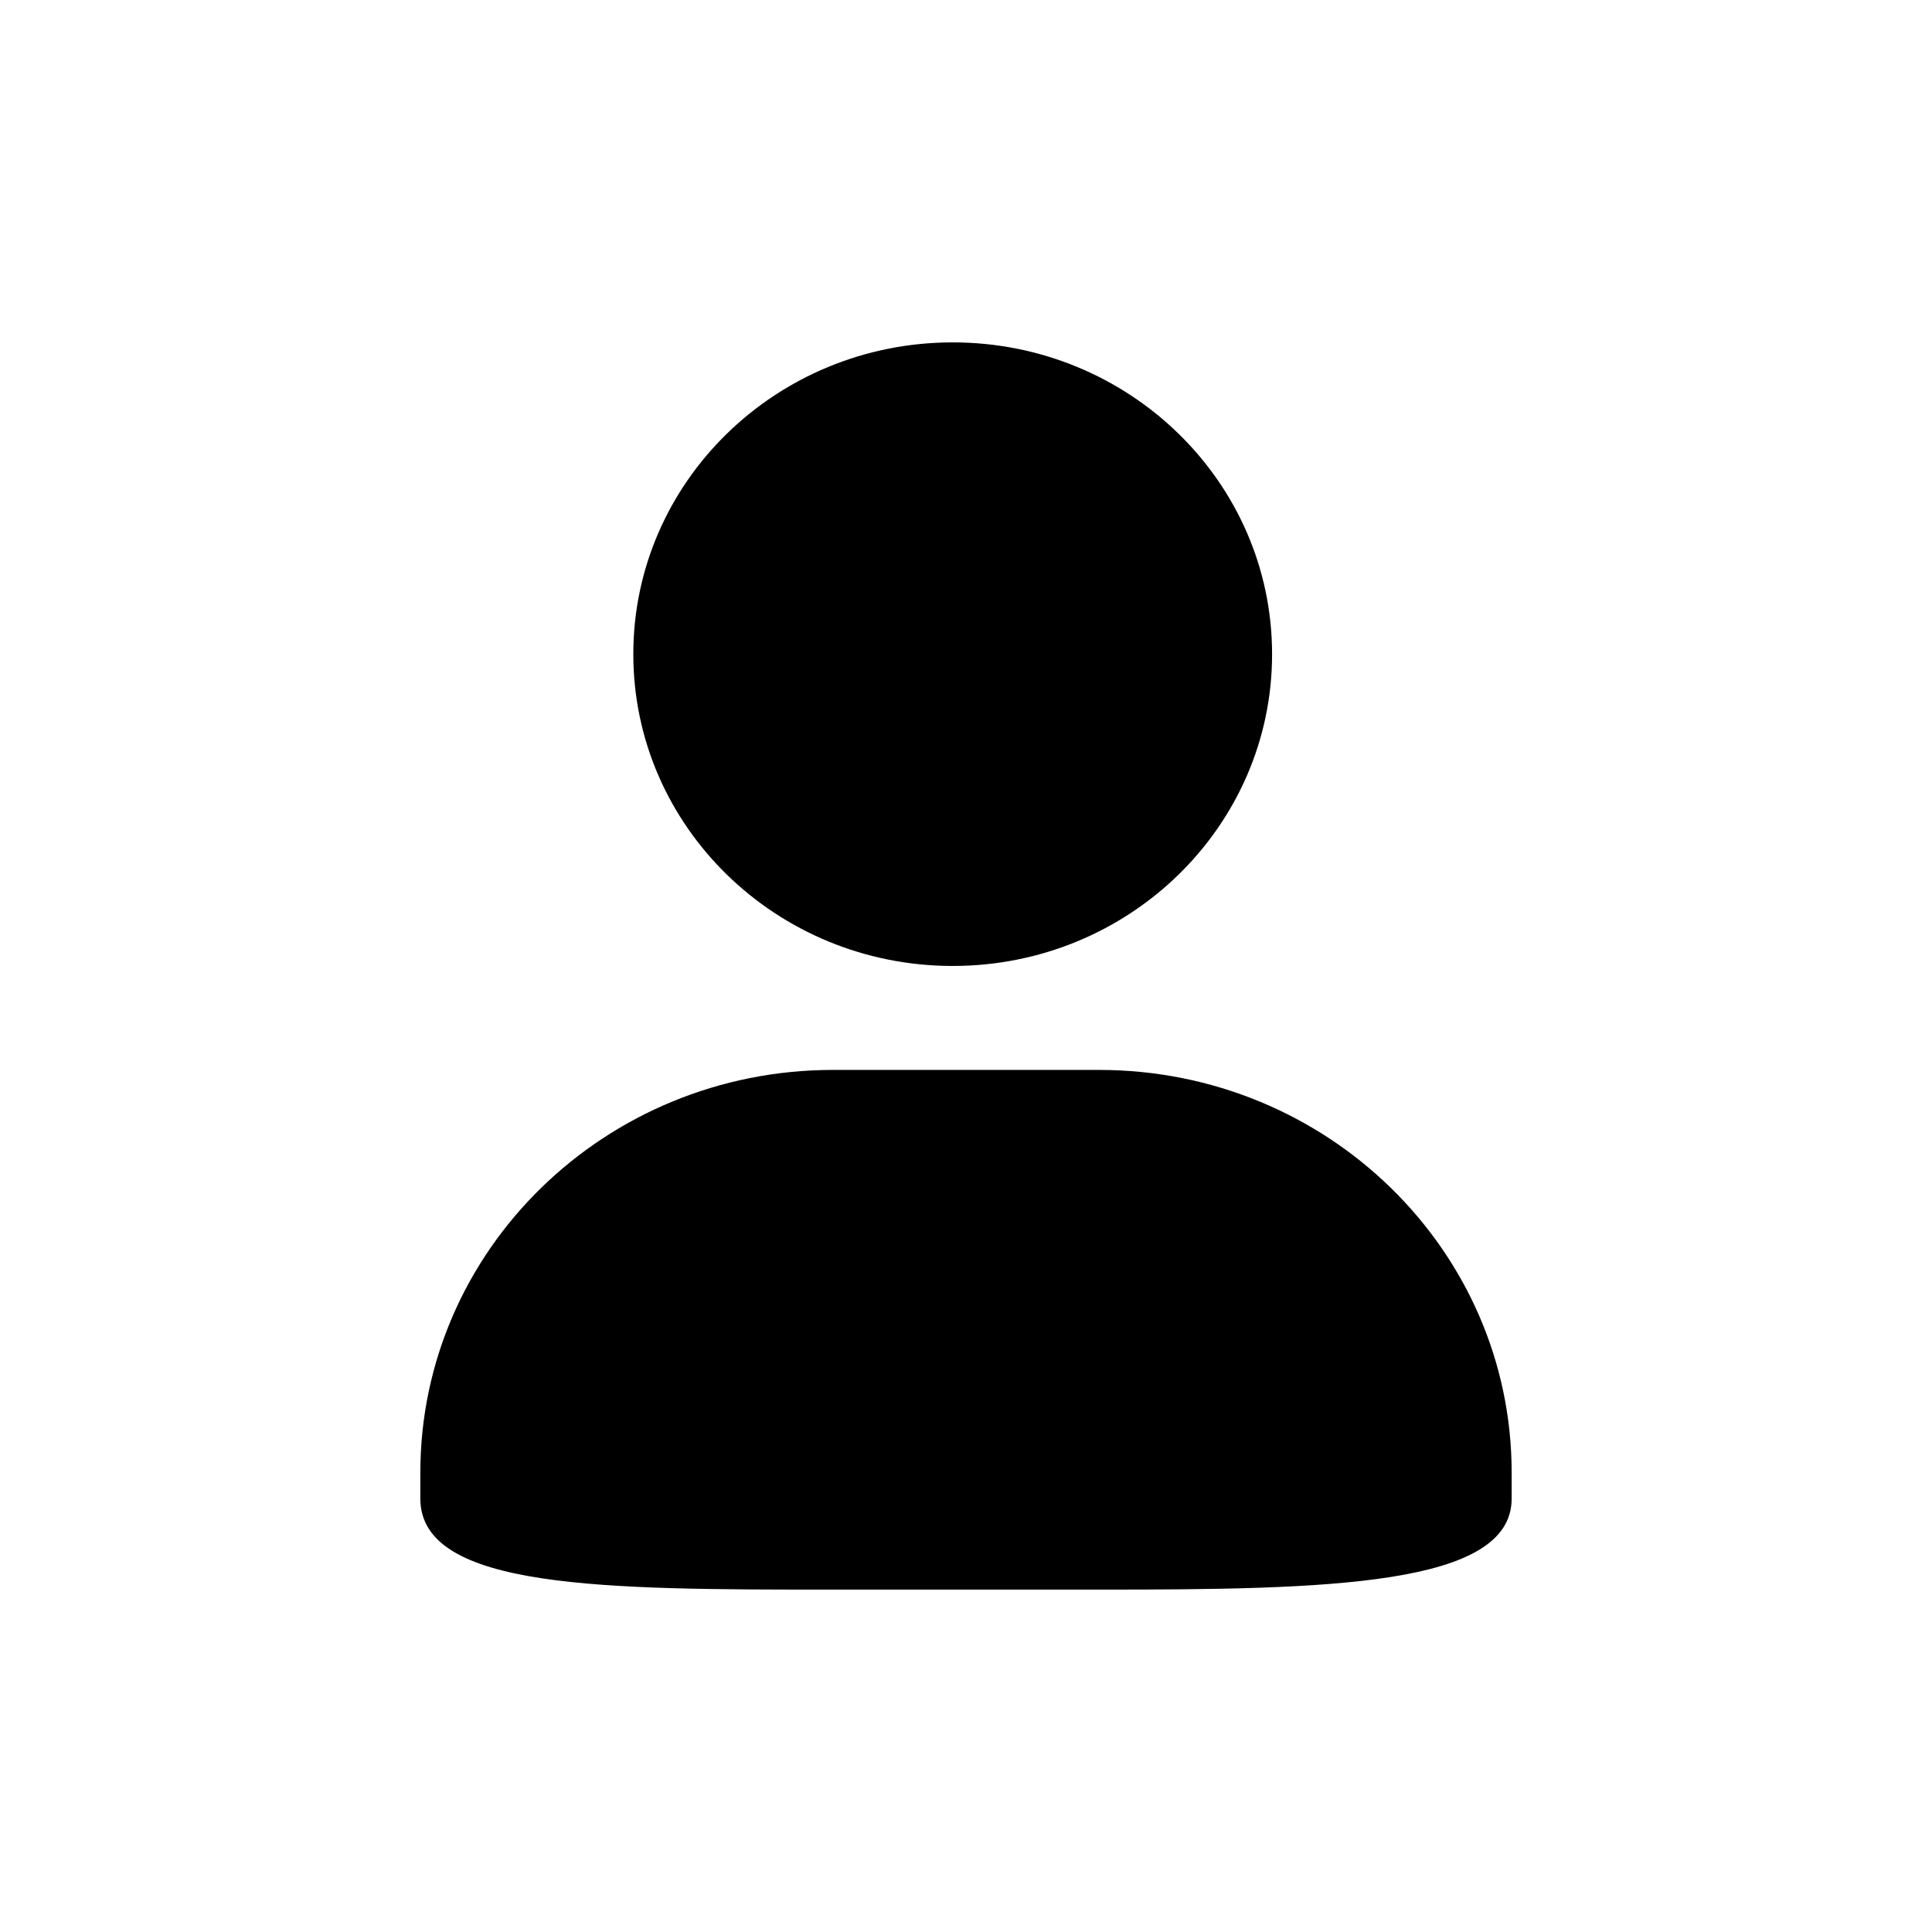
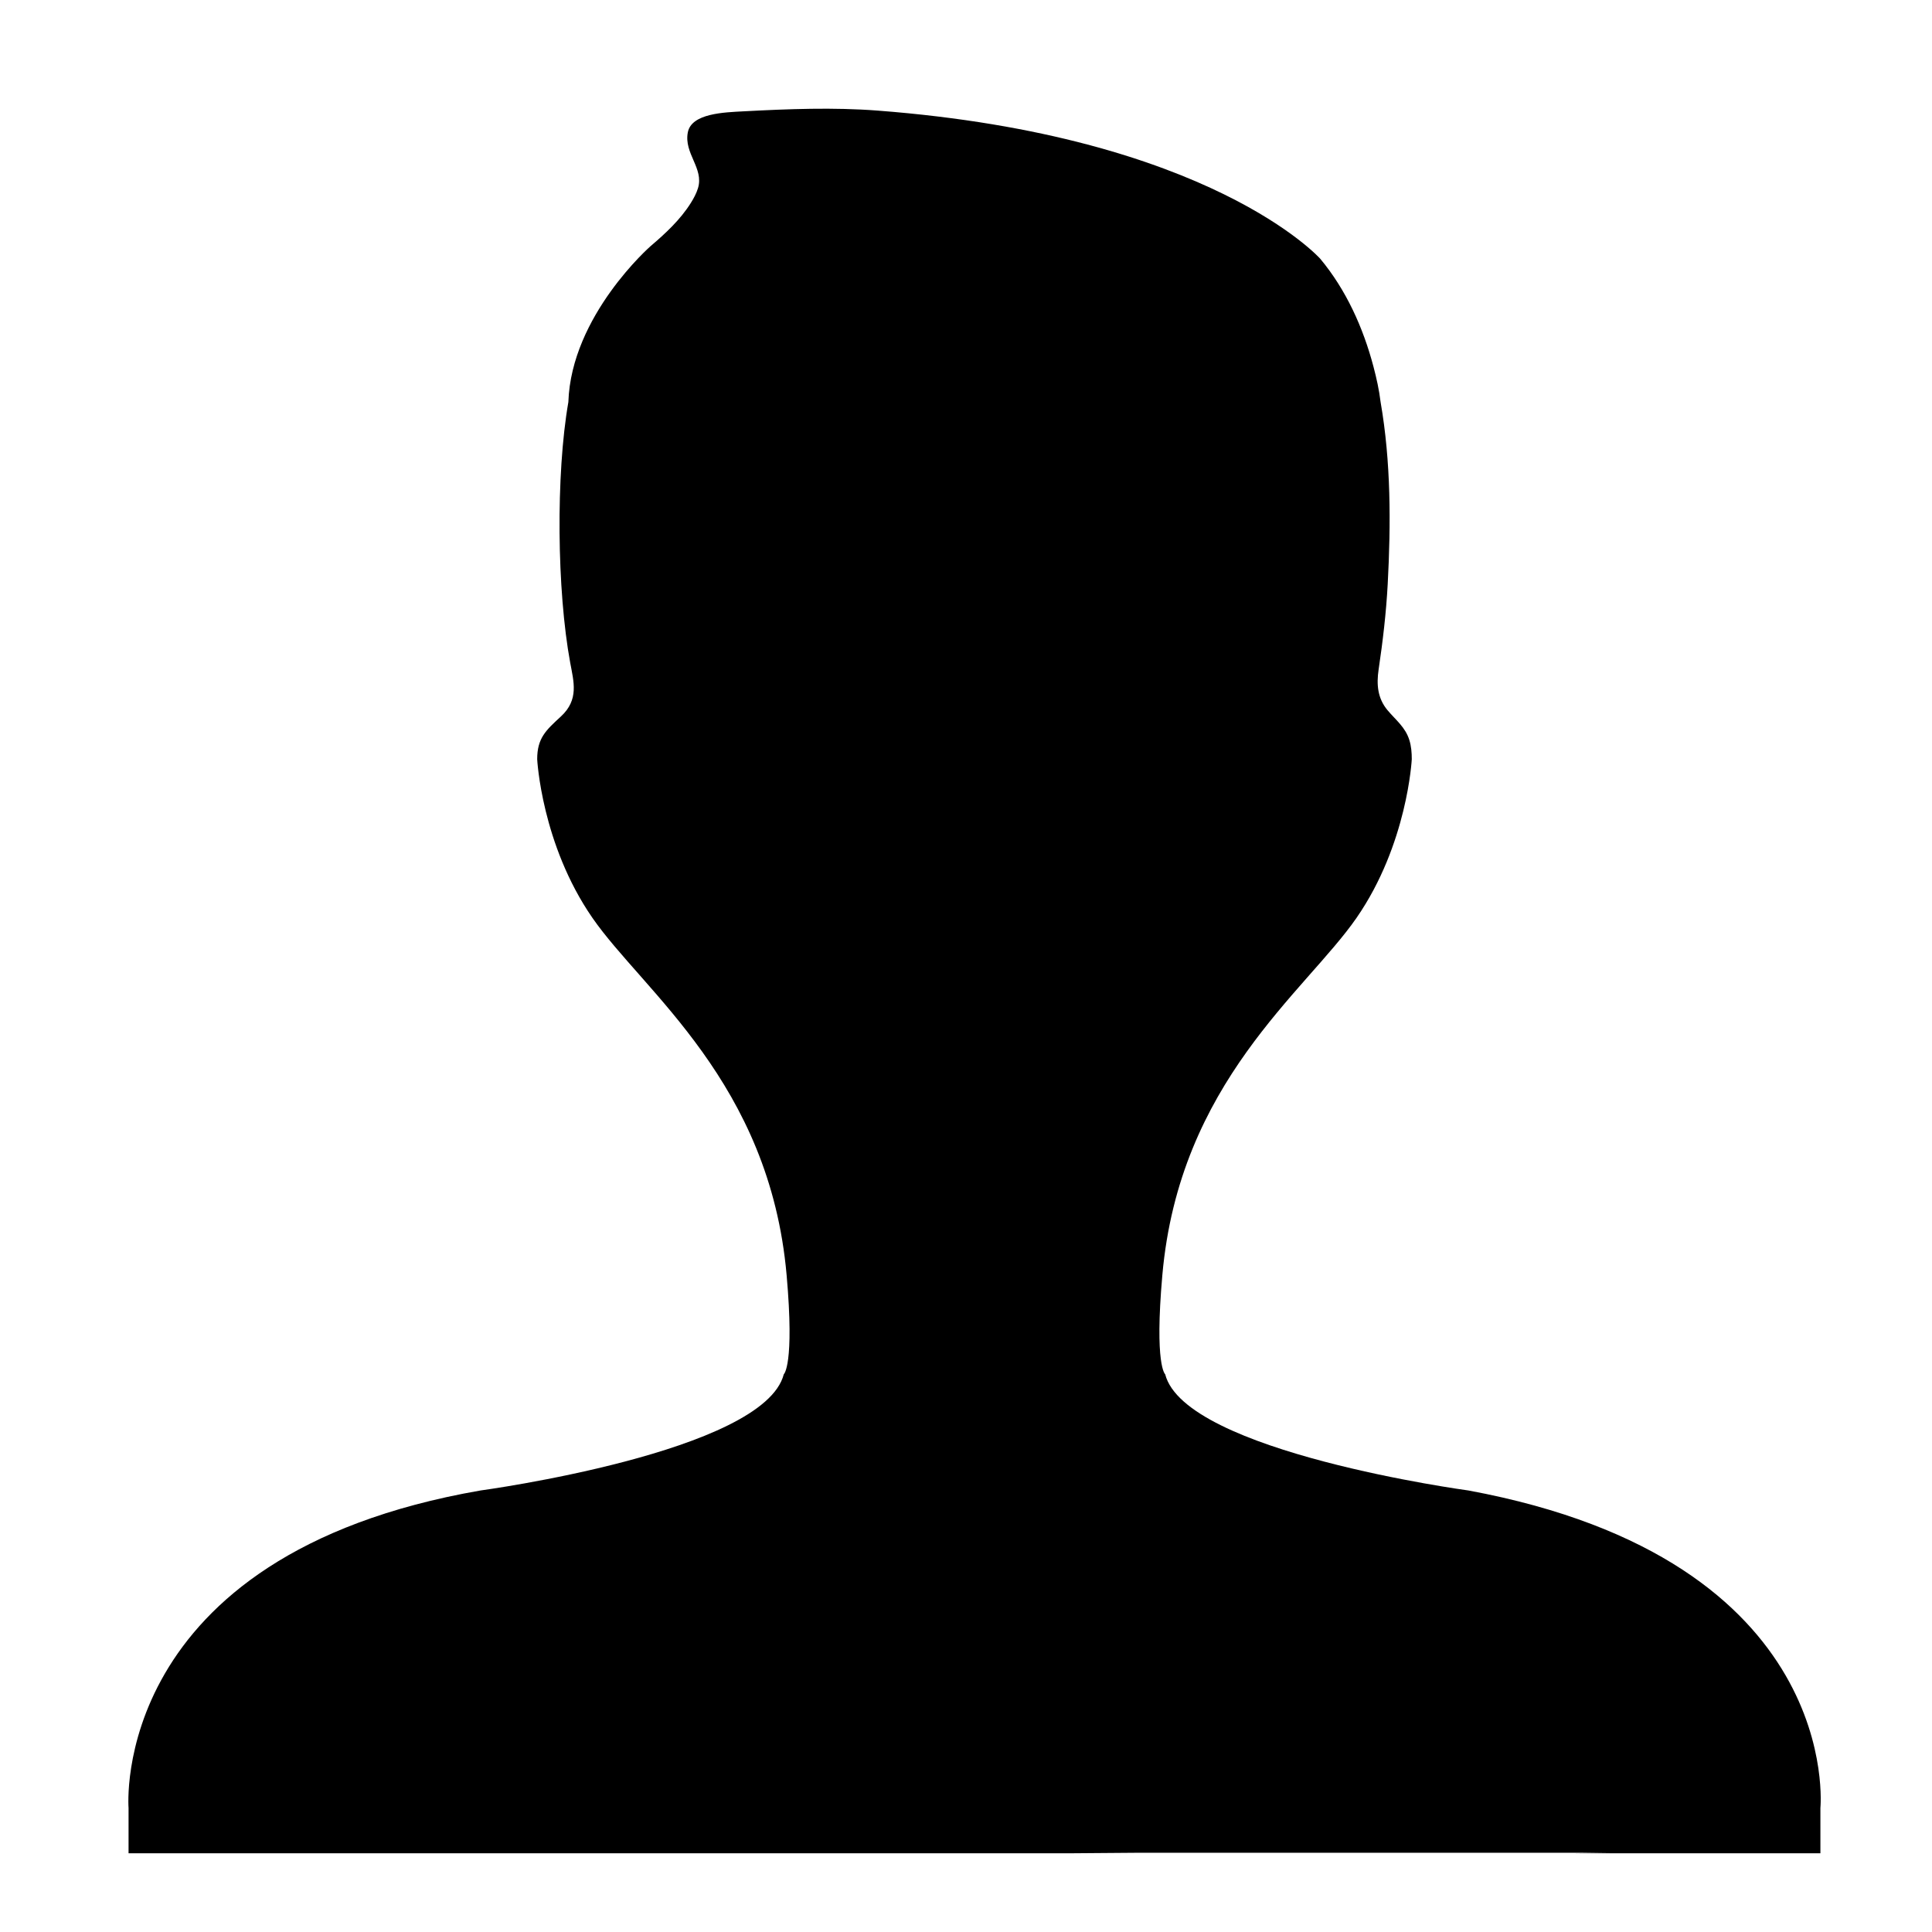
- <svg xmlns="http://www.w3.org/2000/svg" t="1503993891882" class="icon" style="" viewBox="0 0 1024 1024" version="1.1" p-id="7986" width="64" height="64">
-   <defs>
-     <style type="text/css" />
-   </defs>
-   <path d="M504.951 511.98c93.49 0 169.28-74.002 169.28-165.26 0-91.276-75.79-165.248-169.28-165.248-93.486 0-169.287 73.972-169.279 165.248-0.001 91.258 75.793 165.26 169.28 165.26z m77.6 55.098H441.466c-120.767 0-218.678 95.564-218.678 213.45V794.3c0 48.183 97.911 48.229 218.678 48.229H582.55c120.754 0 218.66-1.78 218.66-48.229v-13.77c0-117.887-97.898-213.45-218.66-213.45z" p-id="7987" />
+ <svg xmlns="http://www.w3.org/2000/svg" t="1667874040038" class="icon" viewBox="0 0 1024 1024" version="1.1" p-id="57731" width="200" height="200">
+   <path d="M626.568 982l-23.38 0-36.858 0.284L68.138 982.283l0-23.989c0 0-10.815-134.007 186.536-168.309 0 0 150.23-20.28 160.749-61.596 0 0 5.732-4.597 1.502-52.578-9.017-102.161-75.868-150.234-102.91-189.294-27.042-39.064-29.294-84.132-29.294-84.132 0-11.264 4.717-15.392 12.56-22.626 9.696-8.951 6.786-18.458 4.935-28.529-7.045-38.236-7.667-99.663-0.971-138.139 1.502-45.821 43.566-82.626 43.566-82.626 7.893-6.696 15.803-14.063 21.343-22.899 1.547-2.461 2.971-5.1 3.814-7.897 3.169-10.548-7.56-18.293-5.408-29.512 1.943-10.116 19.281-10.614 29.767-11.165 23.614-1.243 47.348-2.173 70.925-0.367C641.71 72.155 699.726 137.114 699.726 137.114c13.737 16.45 22.787 36.566 28.232 57.184 1.63 6.164 3.029 12.457 3.786 18.796 5.502 31.603 5.481 64.559 3.77 96.495-0.815 15.227-2.585 30.215-4.82 45.282-1.172 7.885-0.571 15.223 4.7 21.523 4.403 5.272 9.441 8.955 11.602 15.881 1.012 3.239 1.276 6.737 1.276 10.112 0 0-2.256 45.068-29.298 84.132-27.042 39.059-93.894 87.132-102.906 189.294-4.234 47.982 1.502 52.578 1.502 52.578 10.514 41.314 160.749 61.596 160.749 61.596 199.557 37.01 186.532 168.309 186.532 168.309l0 23.989-131.379 0 20.7-0.284L836.495 982.001l-36.644 0L626.568 982.001 626.568 982z" p-id="57732" />
</svg>
